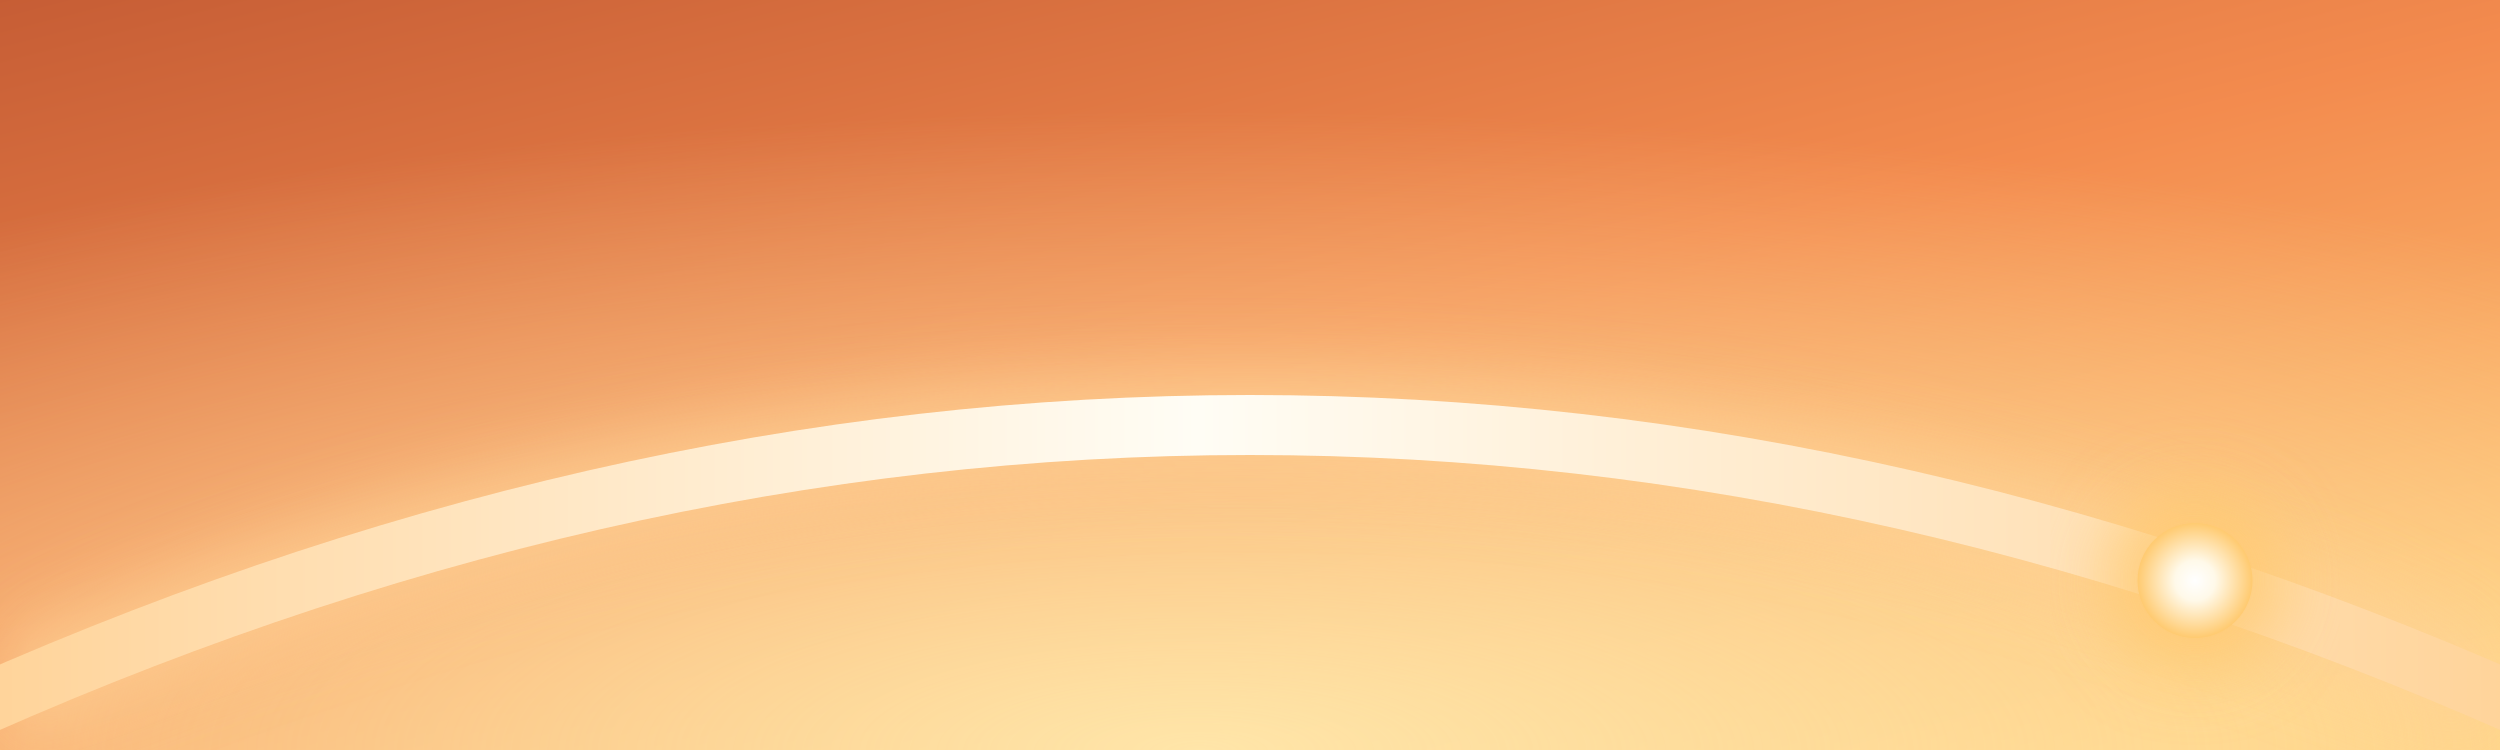
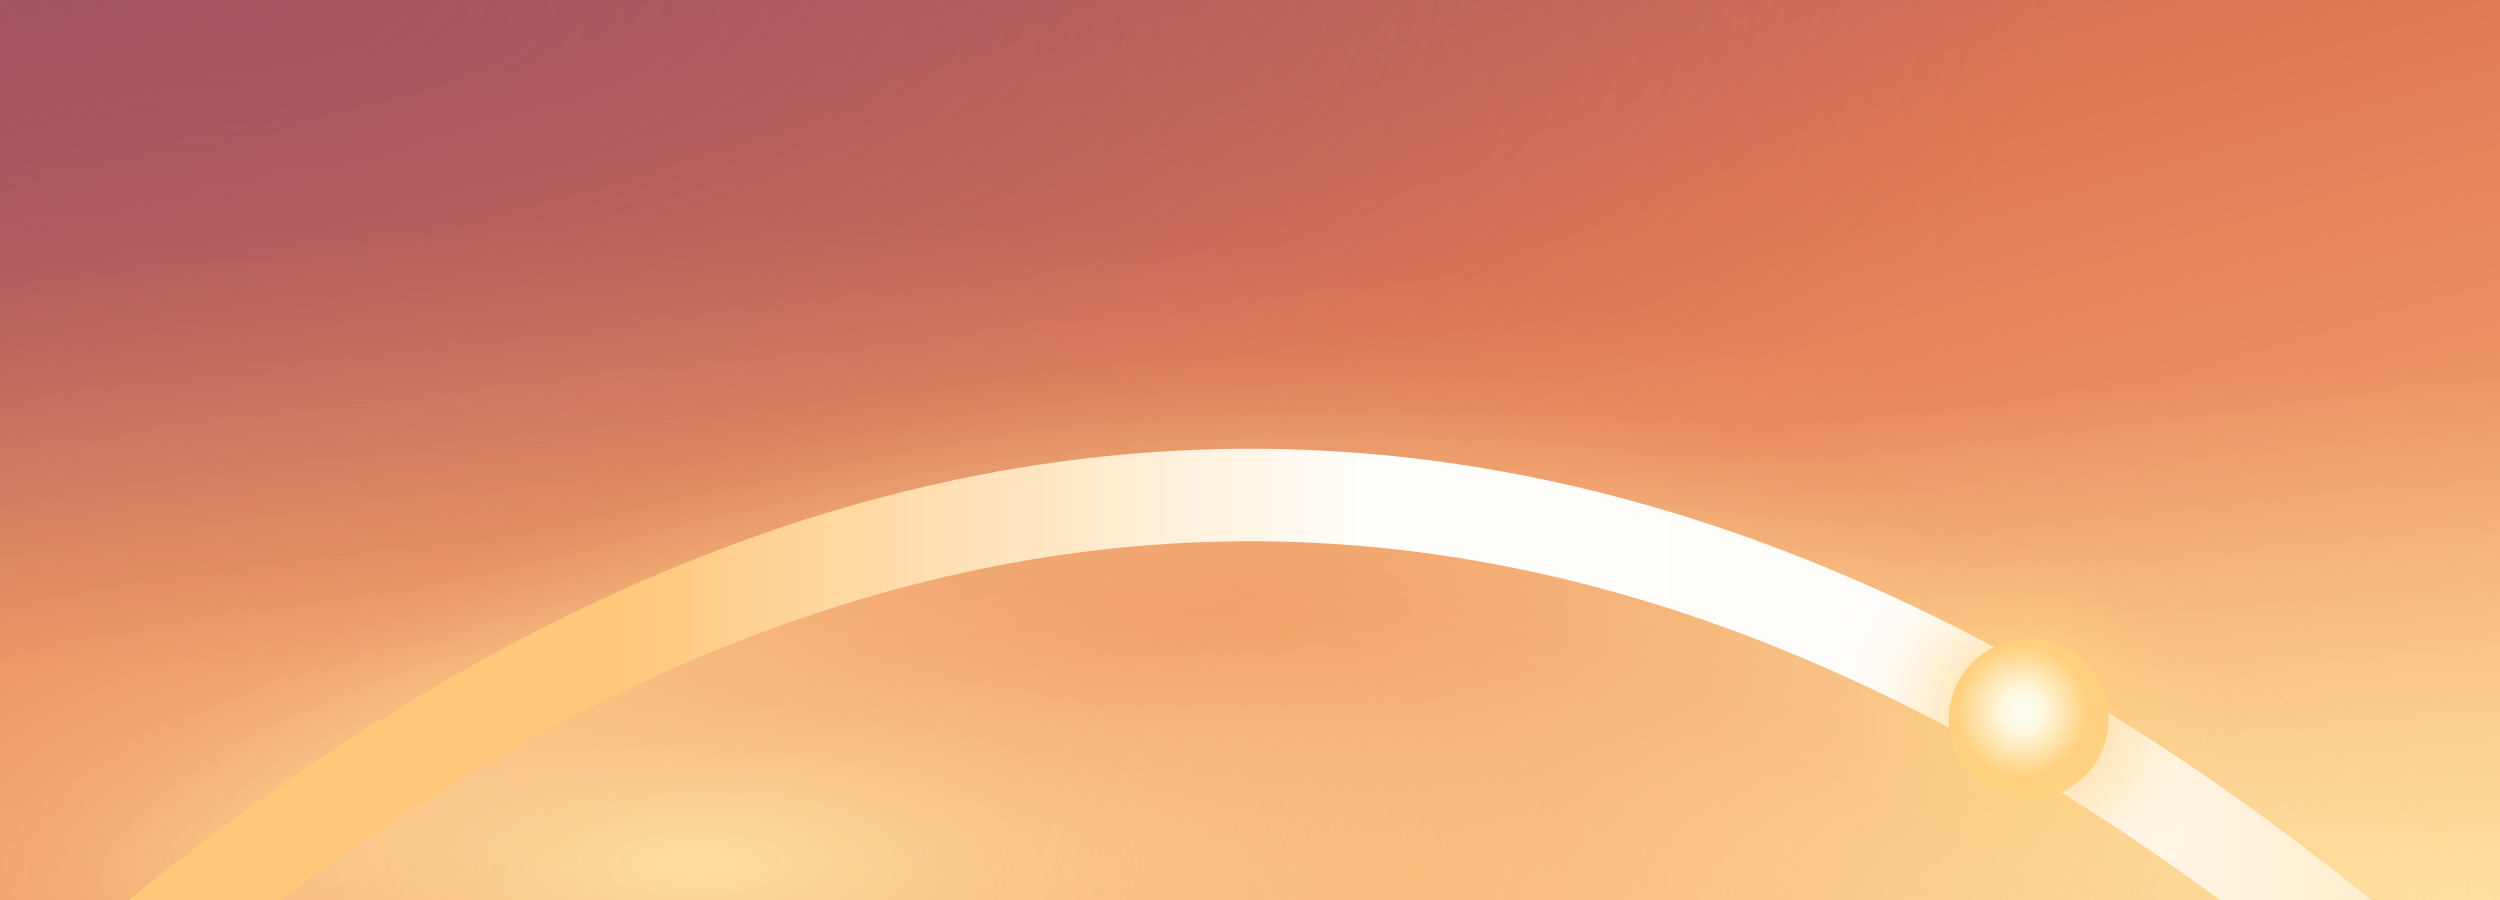
- <svg xmlns="http://www.w3.org/2000/svg" width="1000" height="300" viewBox="0 0 1000 300" preserveAspectRatio="none">
+ <svg xmlns="http://www.w3.org/2000/svg" viewBox="0 0 1000 360" preserveAspectRatio="none">
  <defs>
-     <linearGradient id="sky" x1="0%" y1="0%" x2="85%" y2="100%">
-       <stop stop-color="#c65d35" />
-       <stop offset=".52" stop-color="#f38b4e" />
-       <stop offset="1" stop-color="#ffca78" />
+     <linearGradient id="sky" x1="0" y1="0" x2=".82" y2="1">
+       <stop stop-color="#a45362" />
+       <stop offset=".47" stop-color="#df7954" />
+       <stop offset="1" stop-color="#f9ae70" />
    </linearGradient>
-     <radialGradient id="light" cx="48%" cy="100%" r="85%">
-       <stop stop-color="#ffe8ac" stop-opacity=".95" />
-       <stop offset="1" stop-color="#ffe8ac" stop-opacity="0" />
+     <radialGradient id="sunset" cx=".28" cy=".96" r=".72">
+       <stop stop-color="#ffe3a0" stop-opacity=".95" />
+       <stop offset=".48" stop-color="#f9ae70" stop-opacity=".6" />
+       <stop offset="1" stop-color="#f9ae70" stop-opacity="0" />
    </radialGradient>
-     <linearGradient id="ribbon" x1="0%" y1="0%" x2="100%" y2="0%">
-       <stop stop-color="#ffd296" />
-       <stop offset=".48" stop-color="#fffdf5" />
-       <stop offset="1" stop-color="#ffd296" />
+     <radialGradient id="sunright" cx=".98" cy="1" r=".59">
+       <stop stop-color="#ffe3a0" stop-opacity=".94" />
+       <stop offset="1" stop-color="#ffe3a0" stop-opacity="0" />
+     </radialGradient>
+     <radialGradient id="topshadow" cx=".08" cy="0" r=".75">
+       <stop stop-color="#a45362" stop-opacity=".65" />
+       <stop offset="1" stop-color="#a45362" stop-opacity="0" />
+     </radialGradient>
+     <linearGradient id="band" x1="0" y1="0" x2="1" y2="0">
+       <stop stop-color="#ffc77a" />
+       <stop offset=".22" stop-color="#ffc77a" />
+       <stop offset=".55" stop-color="#fffefb" />
+       <stop offset=".82" stop-color="#fffdfa" />
+       <stop offset="1" stop-color="#ffedcd" />
    </linearGradient>
-     <radialGradient id="orb">
-       <stop stop-color="#fff" />
-       <stop offset=".35" stop-color="#fff9e9" />
-       <stop offset="1" stop-color="#ffca70" />
+     <radialGradient id="sphere" cx=".46" cy=".45" r=".63">
+       <stop stop-color="#fffefa" />
+       <stop offset=".22" stop-color="#fff7dc" />
+       <stop offset=".65" stop-color="#ffd07e" />
+       <stop offset="1" stop-color="#ffd07e" stop-opacity=".86" />
    </radialGradient>
-     <filter id="glow" x="-30%" y="-50%" width="160%" height="200%">
-       <feGaussianBlur stdDeviation="13" />
+     <filter id="soft" x="-.4" y="-.6" width="1.8" height="2.2">
+       <feGaussianBlur stdDeviation="15" />
    </filter>
  </defs>
-   <rect width="1000" height="300" fill="url(#sky)" />
-   <rect width="1000" height="300" fill="url(#light)" />
-   <path d="M-25 290 Q500 50 1025 290" fill="none" stroke="#ffd296" stroke-width="40" opacity=".64" filter="url(#glow)" />
-   <path d="M-25 290 Q500 50 1025 290" fill="none" stroke="url(#ribbon)" stroke-width="24" />
-   <circle cx="878.00" cy="232.21" r="36" fill="#ffca70" opacity=".8" filter="url(#glow)" />
-   <circle cx="878.00" cy="232.21" r="23" fill="url(#orb)" />
+   <rect width="1000" height="360" fill="url(#sky)" />
+   <rect width="1000" height="360" fill="url(#sunset)" />
+   <rect width="1000" height="360" fill="url(#sunright)" />
+   <rect width="1000" height="360" fill="url(#topshadow)" />
+   <path d="M55 381 Q500 15 945 381" fill="none" stroke="#ffe3a0" stroke-opacity=".24" stroke-width="60" filter="url(#soft)" />
+   <path d="M55 381 Q500 15 945 381" fill="none" stroke="url(#band)" stroke-width="37" stroke-linecap="round" />
+   <circle cx="811.50" cy="287.67" r="45" fill="#ffd07e" opacity=".58" filter="url(#soft)" />
+   <circle cx="811.50" cy="287.67" r="32" fill="url(#sphere)" />
</svg>
